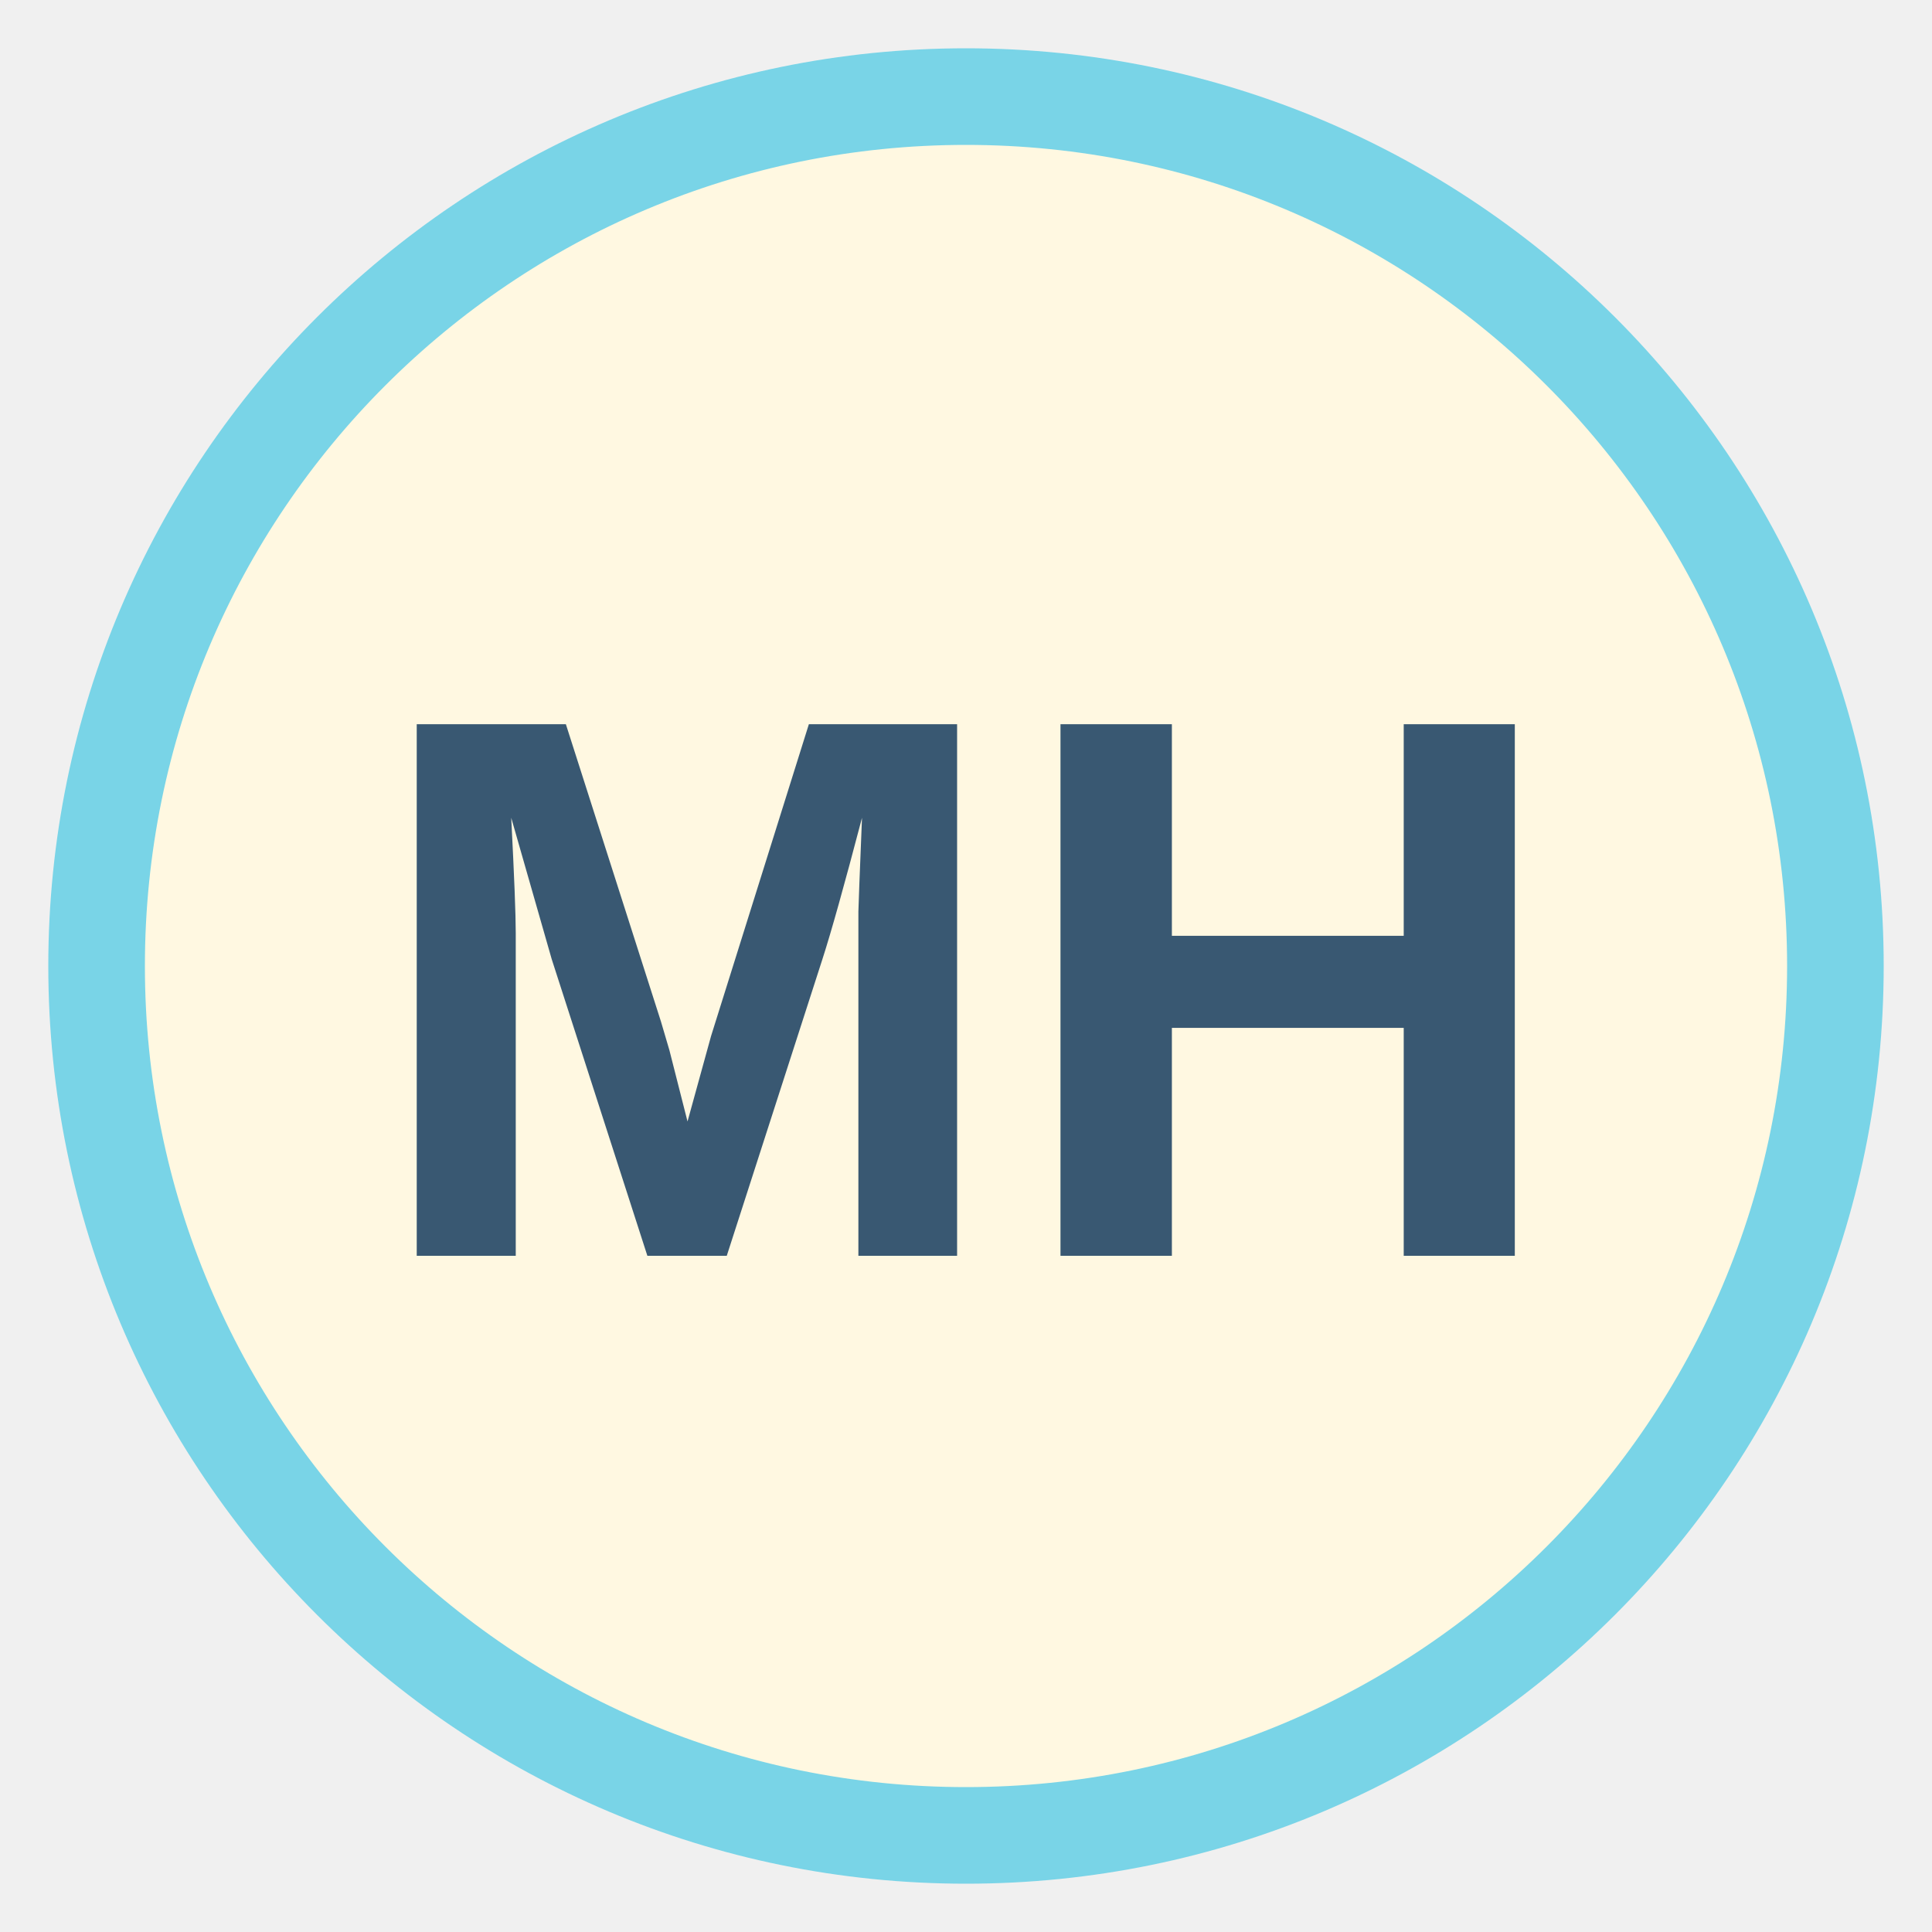
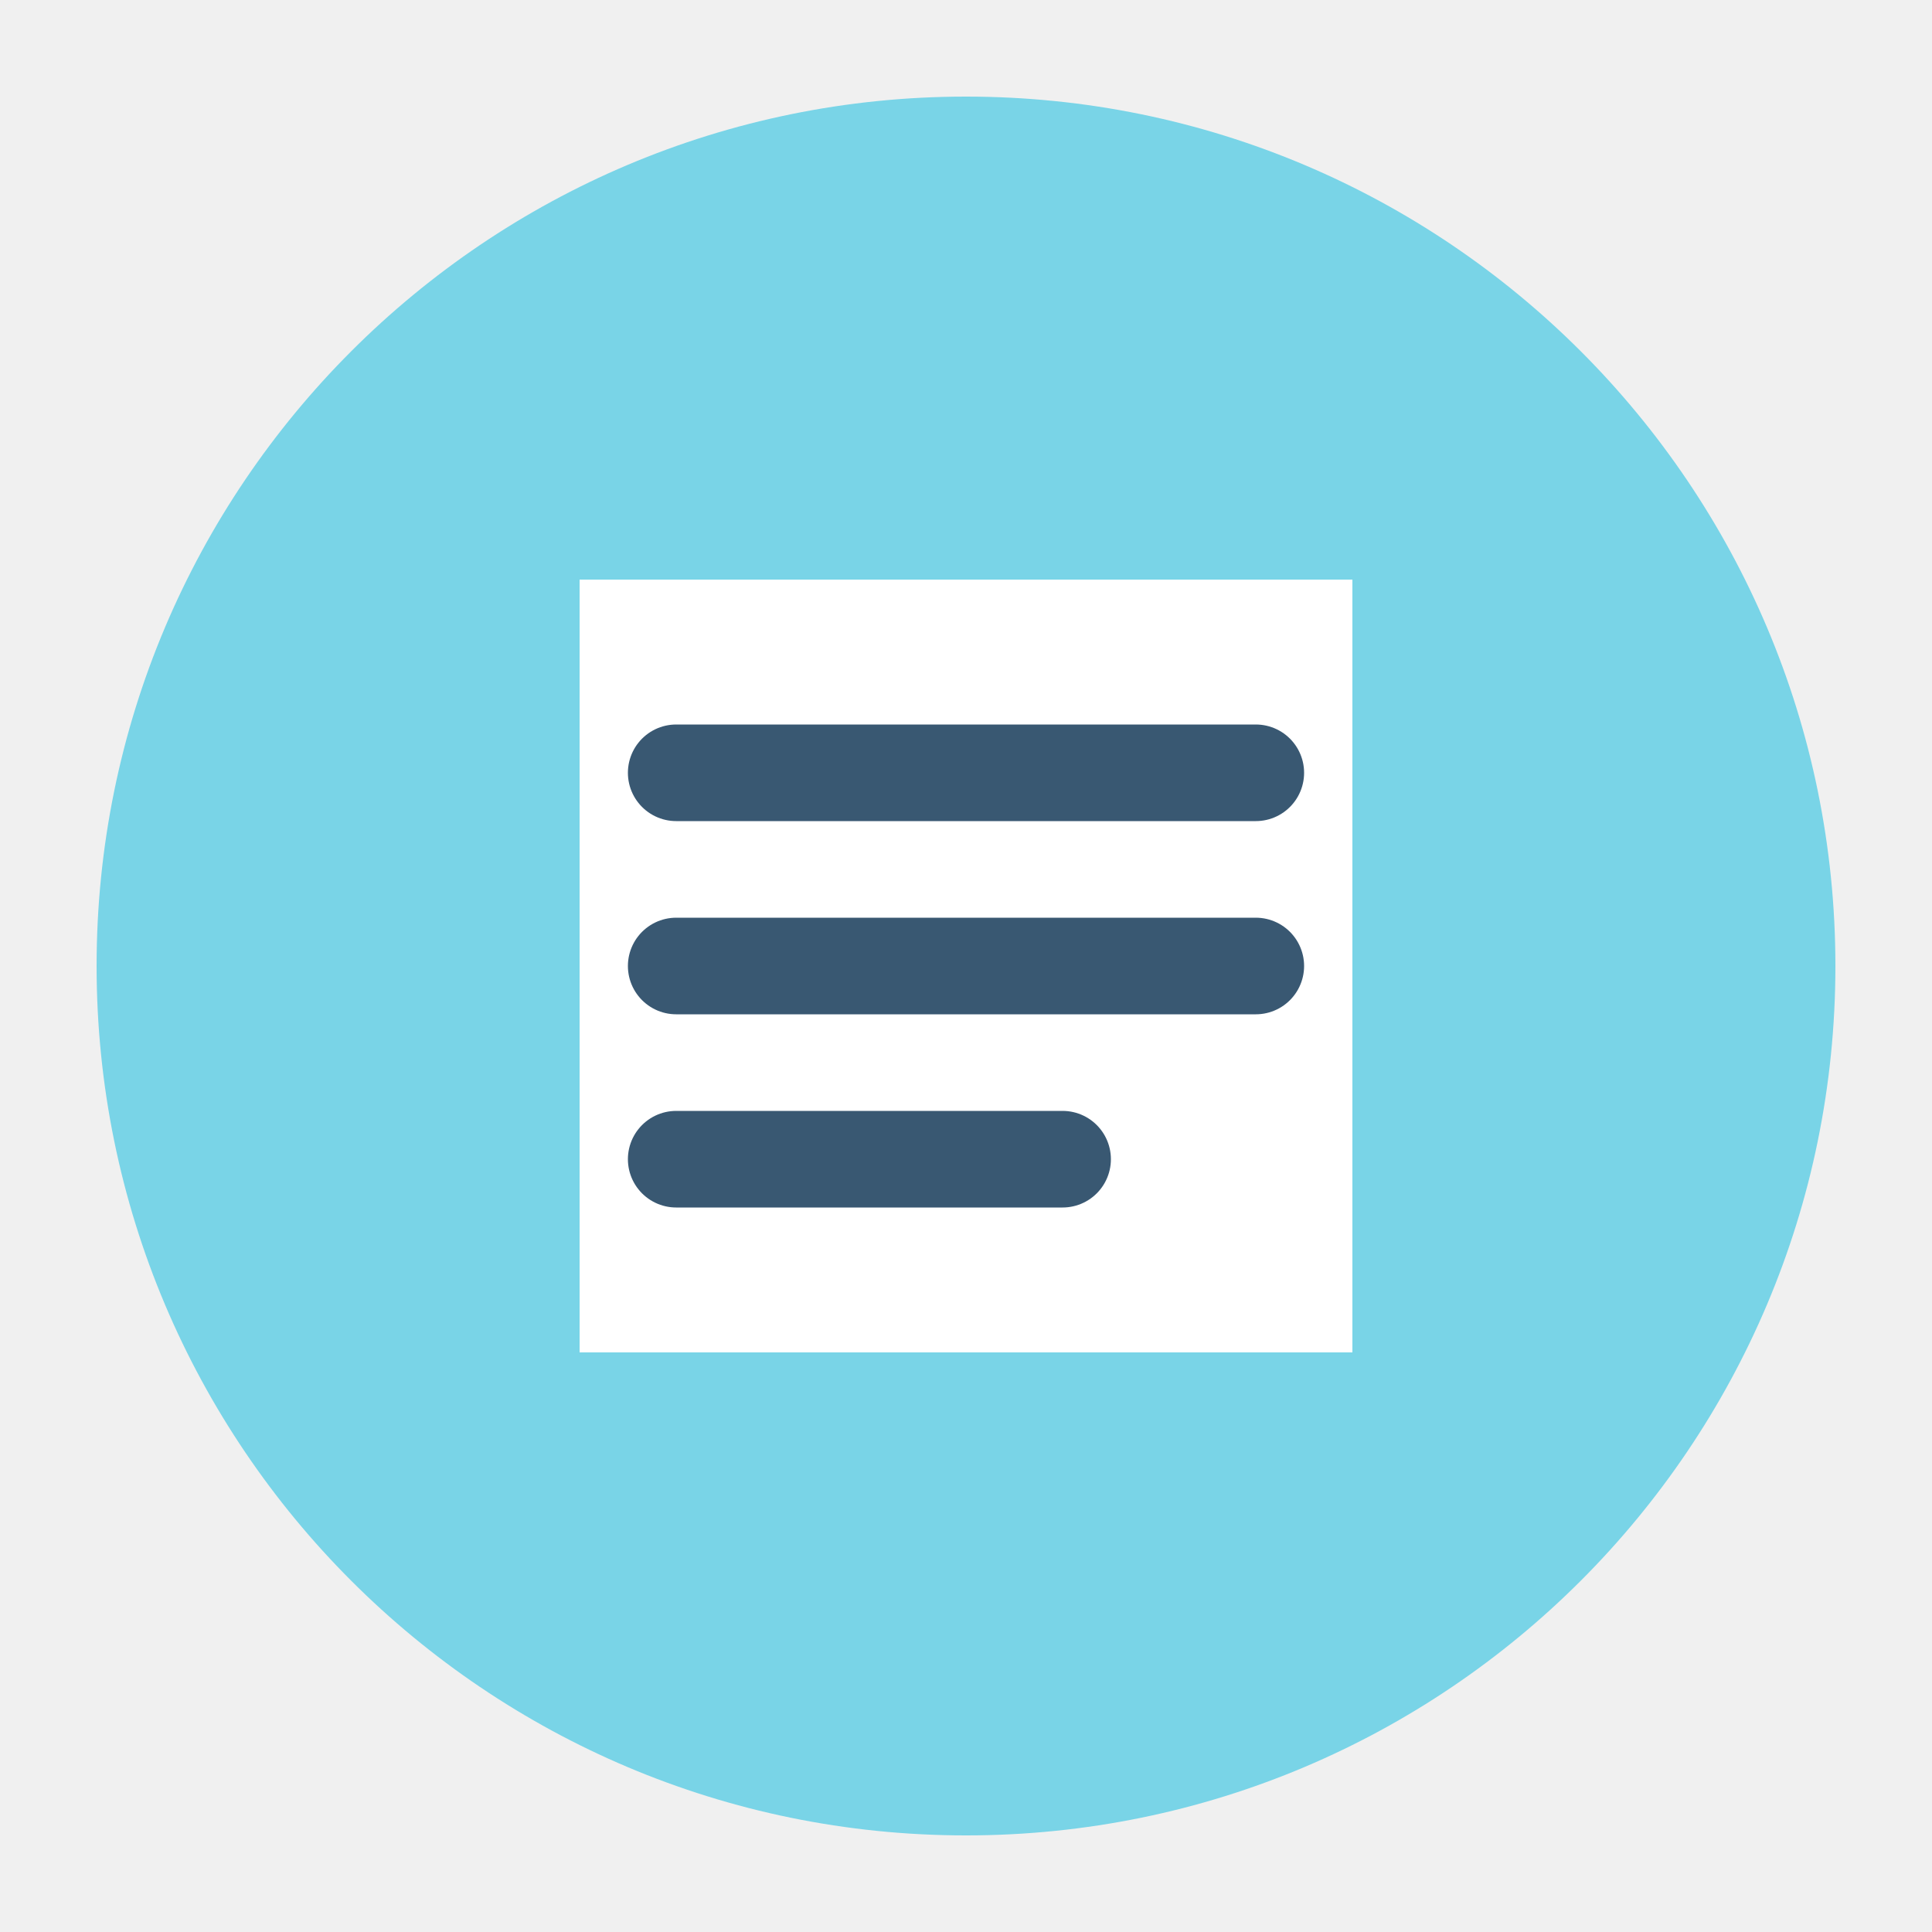
<svg xmlns="http://www.w3.org/2000/svg" viewBox="0 0 100 100">
-   <circle cx="50" cy="50" r="45" fill="#fff8e1" stroke="#79d4e7" stroke-width="5" />
-   <text x="50" y="65" font-family="Arial, sans-serif" font-size="40" font-weight="bold" text-anchor="middle" fill="#395872">MH</text>
+   <circle cx="50" cy="50" r="45" fill="#79d4e7" />
+   <path d="M30 30 L70 30 L70 70 L30 70 Z" fill="#fff" />
+   <path d="M35 40 L65 40 M35 50 L65 50 M35 60 L55 60" stroke="#395872" stroke-width="5" stroke-linecap="round" />
</svg>
